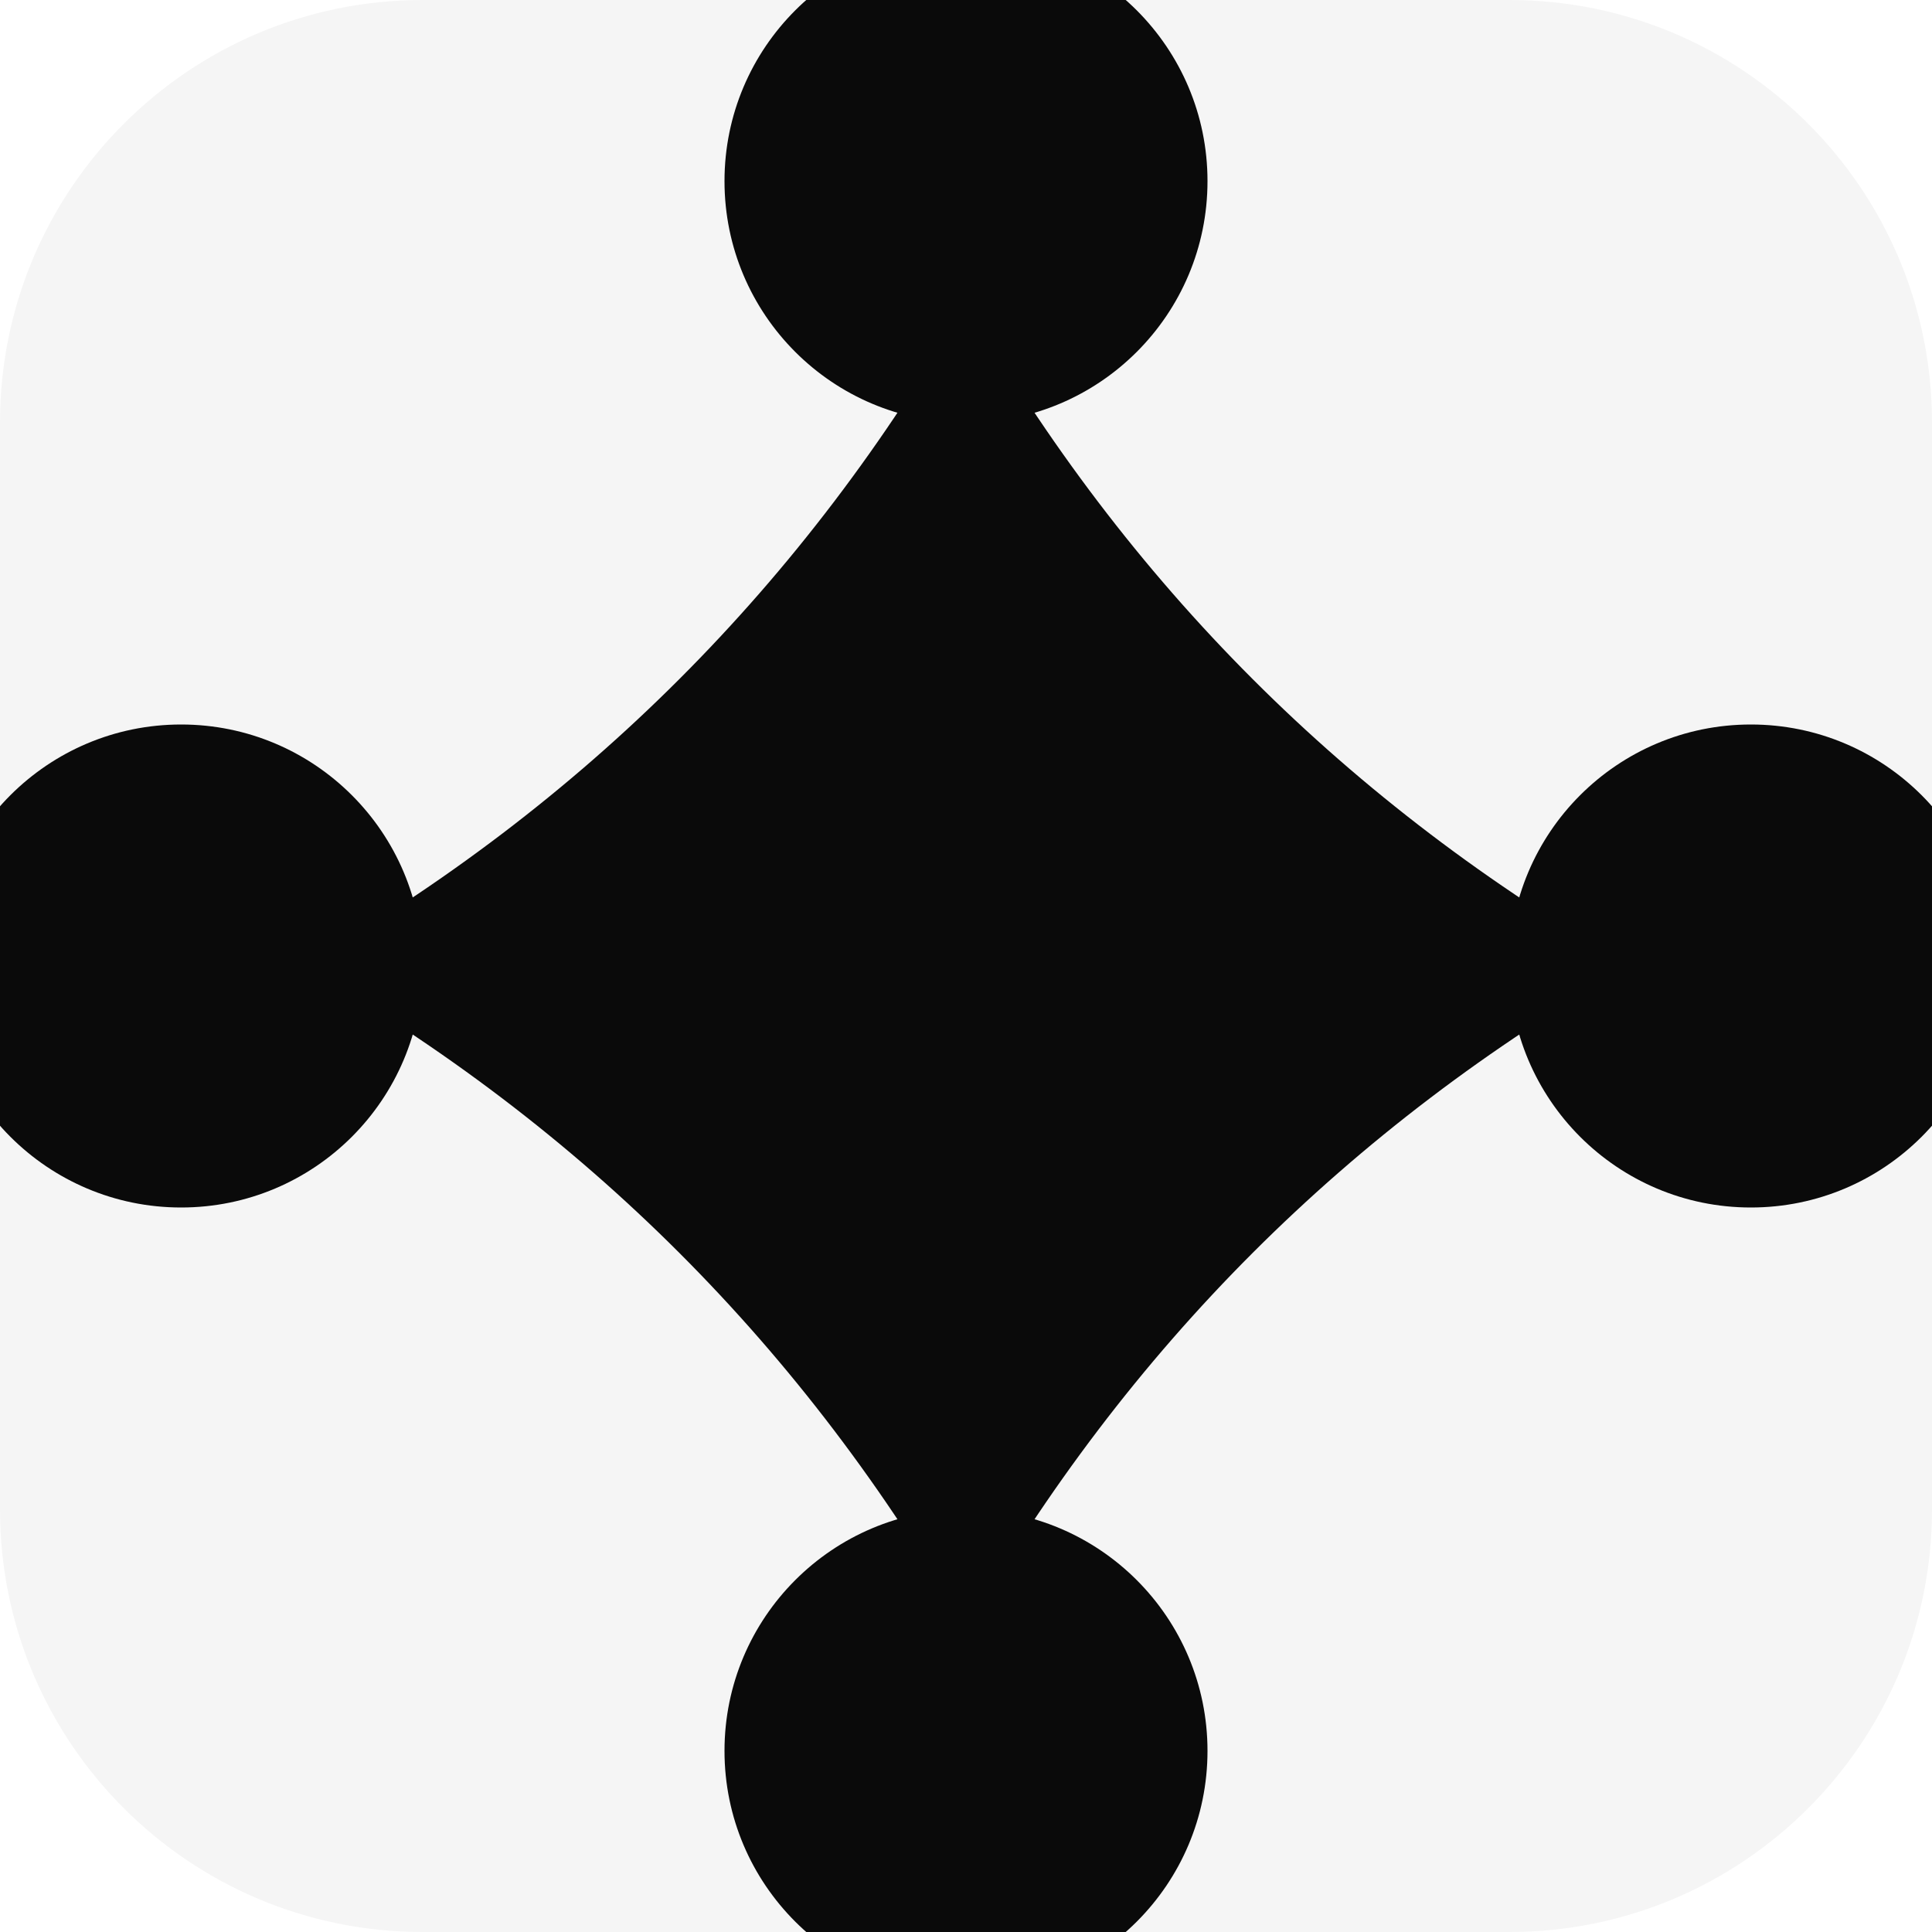
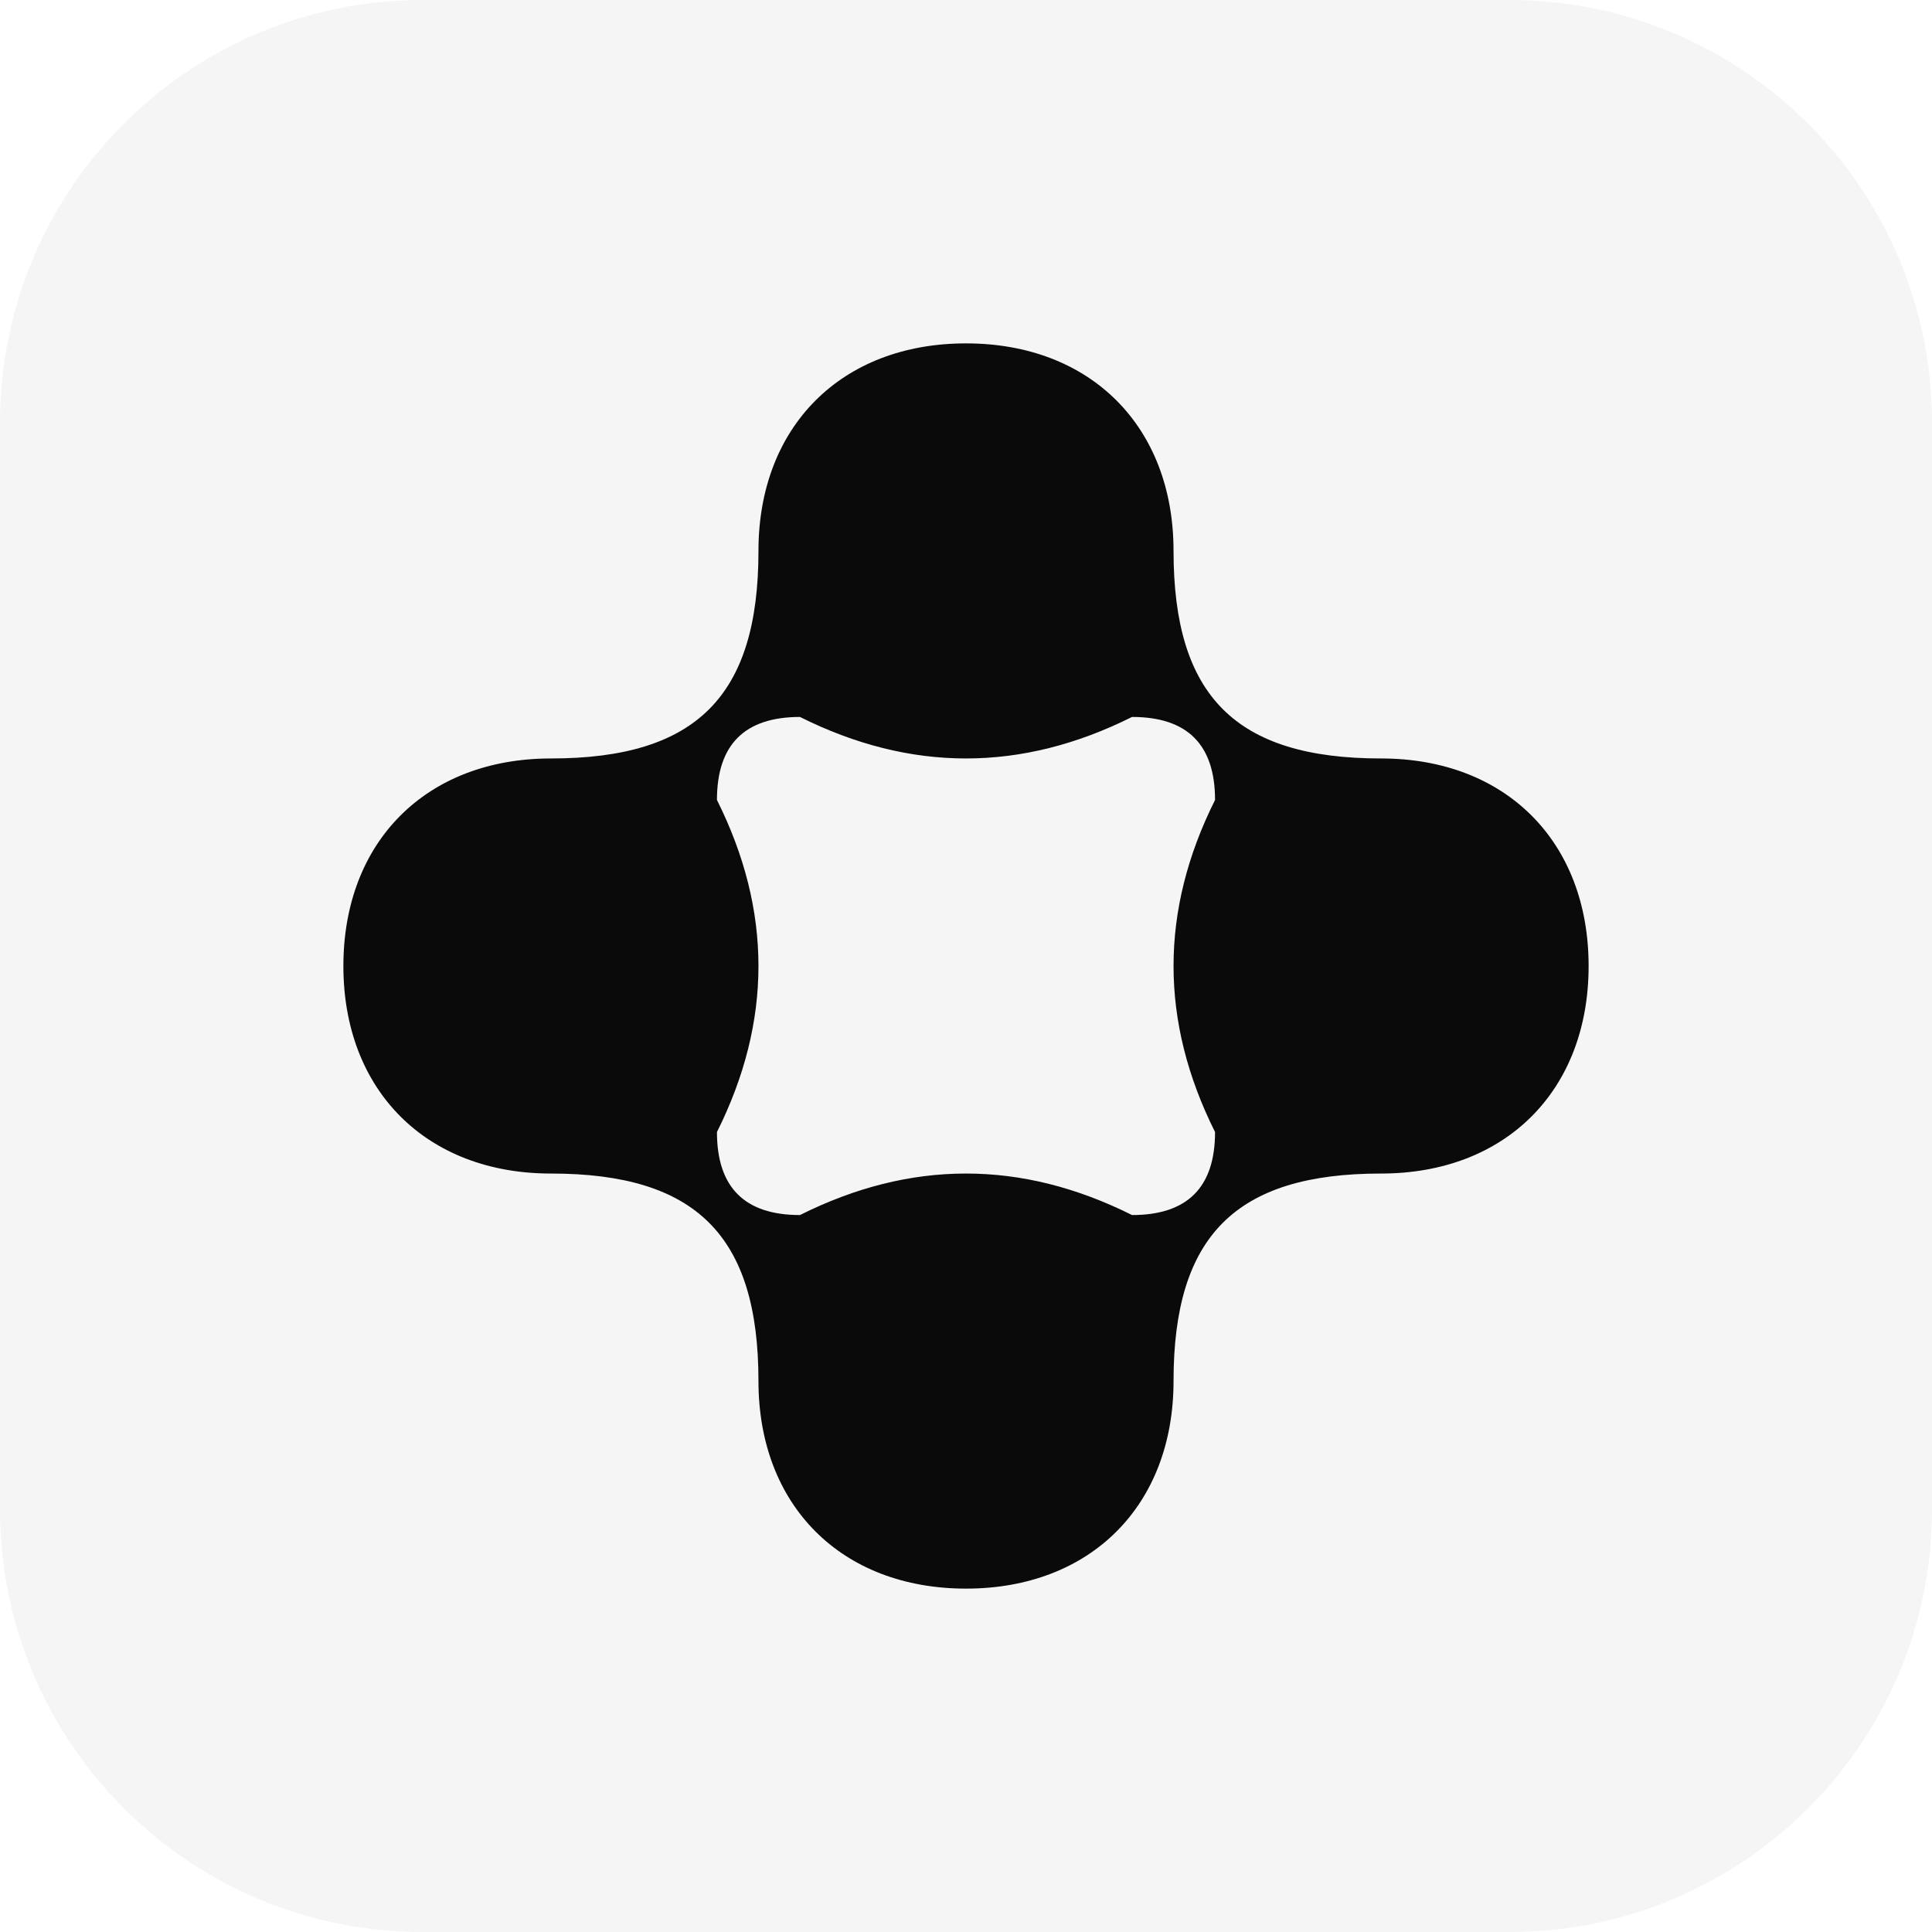
- <svg xmlns="http://www.w3.org/2000/svg" viewBox="0 0 64 64" fill="none" role="img" aria-label="starcon app icon (light)">
+ <svg xmlns="http://www.w3.org/2000/svg" viewBox="0 0 64 64" role="img" aria-label="STARCON">
  <rect width="64" height="64" rx="14" fill="#F5F5F5" />
-   <g fill="#0A0A0A">
-     <path d="M32 10 Q40 24 54 32 Q40 40 32 54 Q24 40 10 32 Q24 24 32 10 Z" />
-     <circle cx="32" cy="6" r="8" />
-     <circle cx="58" cy="32" r="8" />
-     <circle cx="32" cy="58" r="8" />
-     <circle cx="6" cy="32" r="8" />
+   <g transform="translate(10 10) scale(0.6875)">
+     <path fill="#0A0A0A" fill-rule="evenodd" d="M32 2 C38 2 42 6 42 12 C42 19 45 22 52 22 C58 22 62 26 62 32 C62 38 58 42 52 42 C45 42 42 45 42 52 C42 58 38 62 32 62 C26 62 22 58 22 52 C22 45 19 42 12 42 C6 42 2 38 2 32 C2 26 6 22 12 22 C19 22 22 19 22 12 C22 6 26 2 32 2 Z M24 20 Q32 24 40 20 Q44 20 44 24 Q40 32 44 40 Q44 44 40 44 Q32 40 24 44 Q20 44 20 40 Q24 32 20 24 Q20 20 24 20 Z" />
  </g>
</svg>
